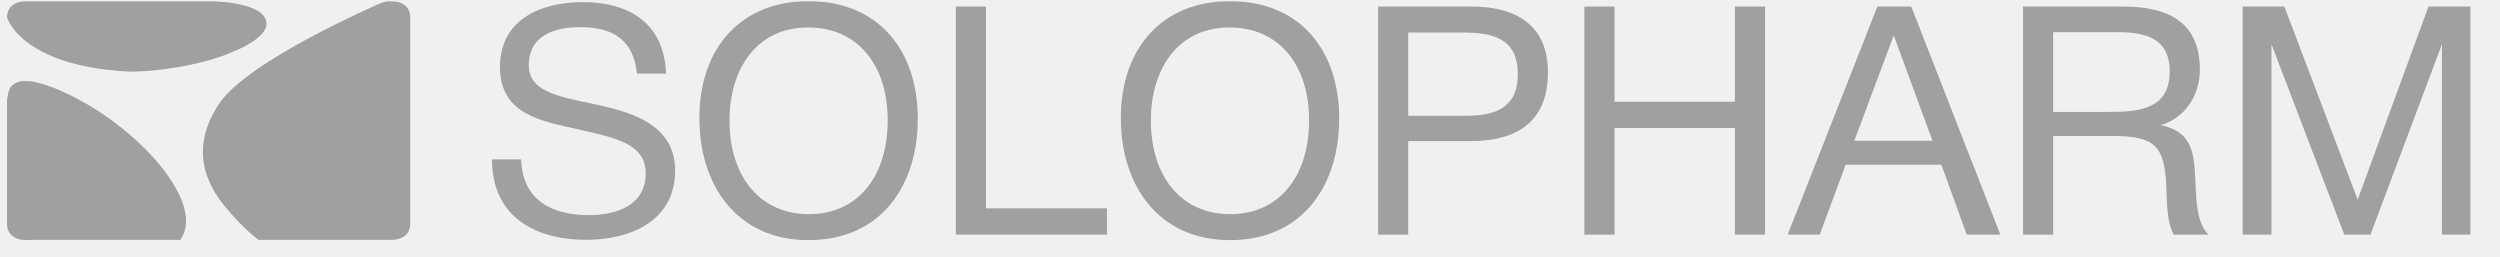
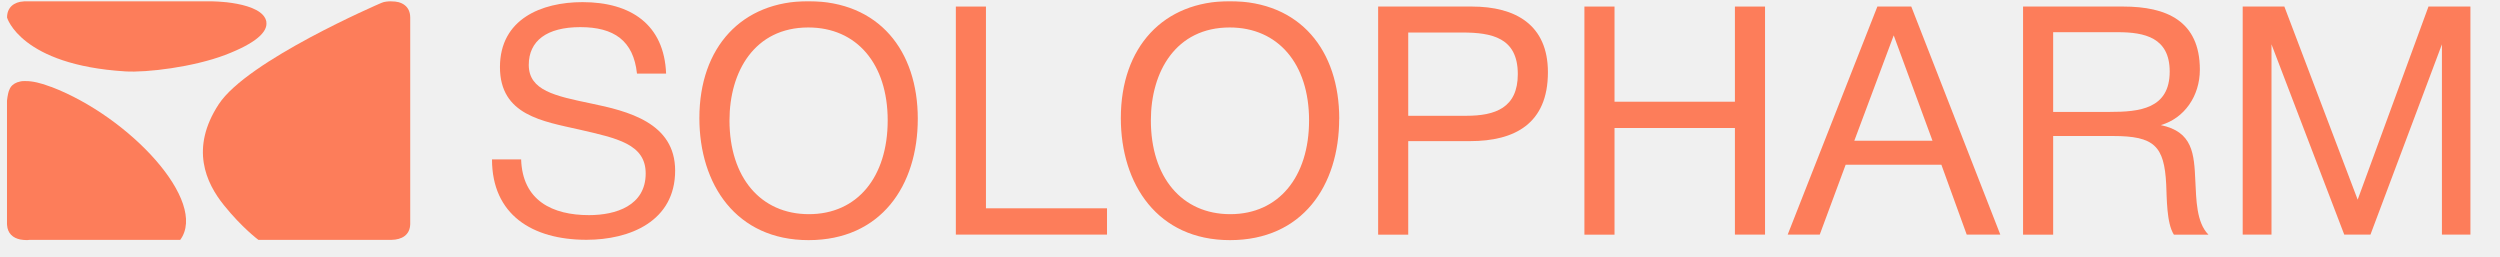
<svg xmlns="http://www.w3.org/2000/svg" width="156" height="16" viewBox="0 0 156 16" fill="none">
-   <g style="mix-blend-mode:luminosity">
-     <mask id="mask0_5643_15644" style="mask-type:luminance" maskUnits="userSpaceOnUse" x="0" y="0" width="155" height="16">
+   <g>
+     <mask id="mask0_5643_15644" maskUnits="userSpaceOnUse" x="0" y="0" width="155" height="16">
      <path d="M154.785 0.073H0.432V15.132H154.785V0.073Z" fill="white" />
    </mask>
    <g mask="url(#mask0_5643_15644)">
      <path d="M3.213 5.431C2.524 5.164 2 5.056 1.605 5.06H1.572C1.572 5.06 1.536 5.06 1.52 5.06C1.504 5.06 1.488 5.06 1.472 5.06C1.455 5.06 1.435 5.06 1.415 5.064C1.403 5.064 1.395 5.064 1.383 5.064C1.355 5.064 1.331 5.072 1.302 5.076H1.298C1.218 5.092 1.145 5.112 1.077 5.136C0.851 5.221 0.669 5.37 0.585 5.6C0.548 5.68 0.524 5.765 0.504 5.854C0.472 6.003 0.456 6.116 0.432 6.309V13.908C0.432 13.952 0.432 13.993 0.44 14.037C0.472 14.557 0.798 14.851 1.278 14.948C1.282 14.948 1.29 14.948 1.294 14.948C1.403 14.968 1.516 14.98 1.637 14.98C1.705 14.98 1.77 14.98 1.838 14.968H11.247C13.001 12.566 8.091 7.293 3.213 5.427V5.431Z" fill="#FD7D5A" />
      <path d="M16.625 1.379C16.435 0.081 13.101 0.073 13.101 0.073H1.488L1.48 0.081C0.871 0.13 0.44 0.452 0.44 1.097C0.44 1.097 1.286 4.052 7.817 4.455C9.163 4.54 12.069 4.181 14.045 3.431C16.004 2.685 16.709 1.976 16.62 1.379H16.625Z" fill="#FD7D5A" />
      <path d="M24.401 0.073C24.191 0.073 23.981 0.105 23.796 0.182C23.655 0.243 15.431 3.778 13.65 6.503C11.848 9.256 12.847 11.409 13.976 12.808C15.101 14.21 16.125 14.968 16.125 14.968H24.421C25.086 14.96 25.578 14.654 25.598 13.993V1.097C25.598 0.396 25.09 0.077 24.401 0.077V0.073Z" fill="#FD7D5A" />
      <path d="M39.747 4.591C39.529 2.531 38.308 1.693 36.212 1.693C34.115 1.693 32.995 2.551 32.995 4.051C32.995 5.651 34.651 5.99 36.852 6.45C39.17 6.929 42.129 7.651 42.129 10.646C42.129 13.806 39.311 14.963 36.594 14.963C33.196 14.963 30.701 13.383 30.701 9.945H32.519C32.6 12.524 34.478 13.424 36.756 13.424C38.416 13.424 40.291 12.843 40.291 10.823C40.291 8.985 38.493 8.626 36.155 8.086C33.857 7.566 31.197 7.187 31.197 4.188C31.197 1.189 33.789 0.133 36.349 0.133C39.368 0.133 41.444 1.532 41.565 4.591H39.747Z" fill="#FD7D5A" />
      <path d="M57.27 7.41C57.27 11.586 54.972 14.984 50.454 14.984C45.935 14.984 43.641 11.506 43.641 7.37C43.641 2.931 46.297 0.073 50.434 0.073C54.852 0.073 57.27 3.169 57.27 7.41ZM45.52 7.511C45.52 11.066 47.459 13.364 50.478 13.364C53.497 13.364 55.392 11.046 55.392 7.511C55.392 3.975 53.453 1.714 50.437 1.714C47.08 1.714 45.52 4.471 45.52 7.511Z" fill="#FD7D5A" />
      <path d="M69.077 14.639H59.645V0.409H61.523V12.998H69.077V14.634V14.639Z" fill="#FD7D5A" />
      <path d="M83.565 7.41C83.565 11.586 81.267 14.984 76.752 14.984C72.237 14.984 69.94 11.506 69.94 7.37C69.94 2.931 72.596 0.073 76.736 0.073C81.154 0.073 83.569 3.169 83.569 7.41H83.565ZM71.814 7.511C71.814 11.066 73.753 13.364 76.769 13.364C79.784 13.364 81.686 11.046 81.686 7.511C81.686 3.975 79.748 1.714 76.732 1.714C73.374 1.714 71.814 4.471 71.814 7.511Z" fill="#FD7D5A" />
      <path d="M91.853 0.409C94.57 0.409 96.59 1.55 96.59 4.508C96.59 7.725 94.51 8.806 91.732 8.806H87.874V14.643H85.996V0.409H91.849H91.853ZM87.878 7.225H91.494C93.312 7.225 94.711 6.725 94.711 4.625C94.711 2.348 93.094 2.029 91.232 2.029H87.874V7.225H87.878Z" fill="#FD7D5A" />
      <path d="M110.138 14.639H108.259V7.987H100.746V14.643H98.867V0.409H100.746V6.347H108.259V0.409H110.138V14.639Z" fill="#FD7D5A" />
      <path d="M124.823 14.639H122.723L121.143 10.281H115.168L113.552 14.639H111.552L117.148 0.409H119.264L124.819 14.639H124.823ZM118.168 2.207L115.709 8.781H120.587L118.168 2.207Z" fill="#FD7D5A" />
      <path d="M132.495 0.409C135.171 0.409 137.271 1.292 137.271 4.347C137.271 6.004 136.292 7.387 134.833 7.806C136.833 8.225 136.913 9.583 136.99 11.305C137.05 12.446 137.05 13.881 137.808 14.643H135.651C135.187 13.925 135.212 12.325 135.171 11.506C135.051 9.108 134.43 8.487 131.854 8.487H128.117V14.643H126.239V0.409H132.495ZM128.117 6.983H131.652C133.49 6.983 135.389 6.802 135.389 4.464C135.389 2.348 133.829 2.009 132.152 2.009H128.117V6.983Z" fill="#FD7D5A" />
      <path d="M142.544 0.409L147.119 12.458L151.537 0.409H154.154V14.639H152.376V2.767L147.917 14.639H146.281L141.741 2.767V14.639H139.944V0.409H142.544Z" fill="#FD7D5A" />
    </g>
  </g>
</svg>
